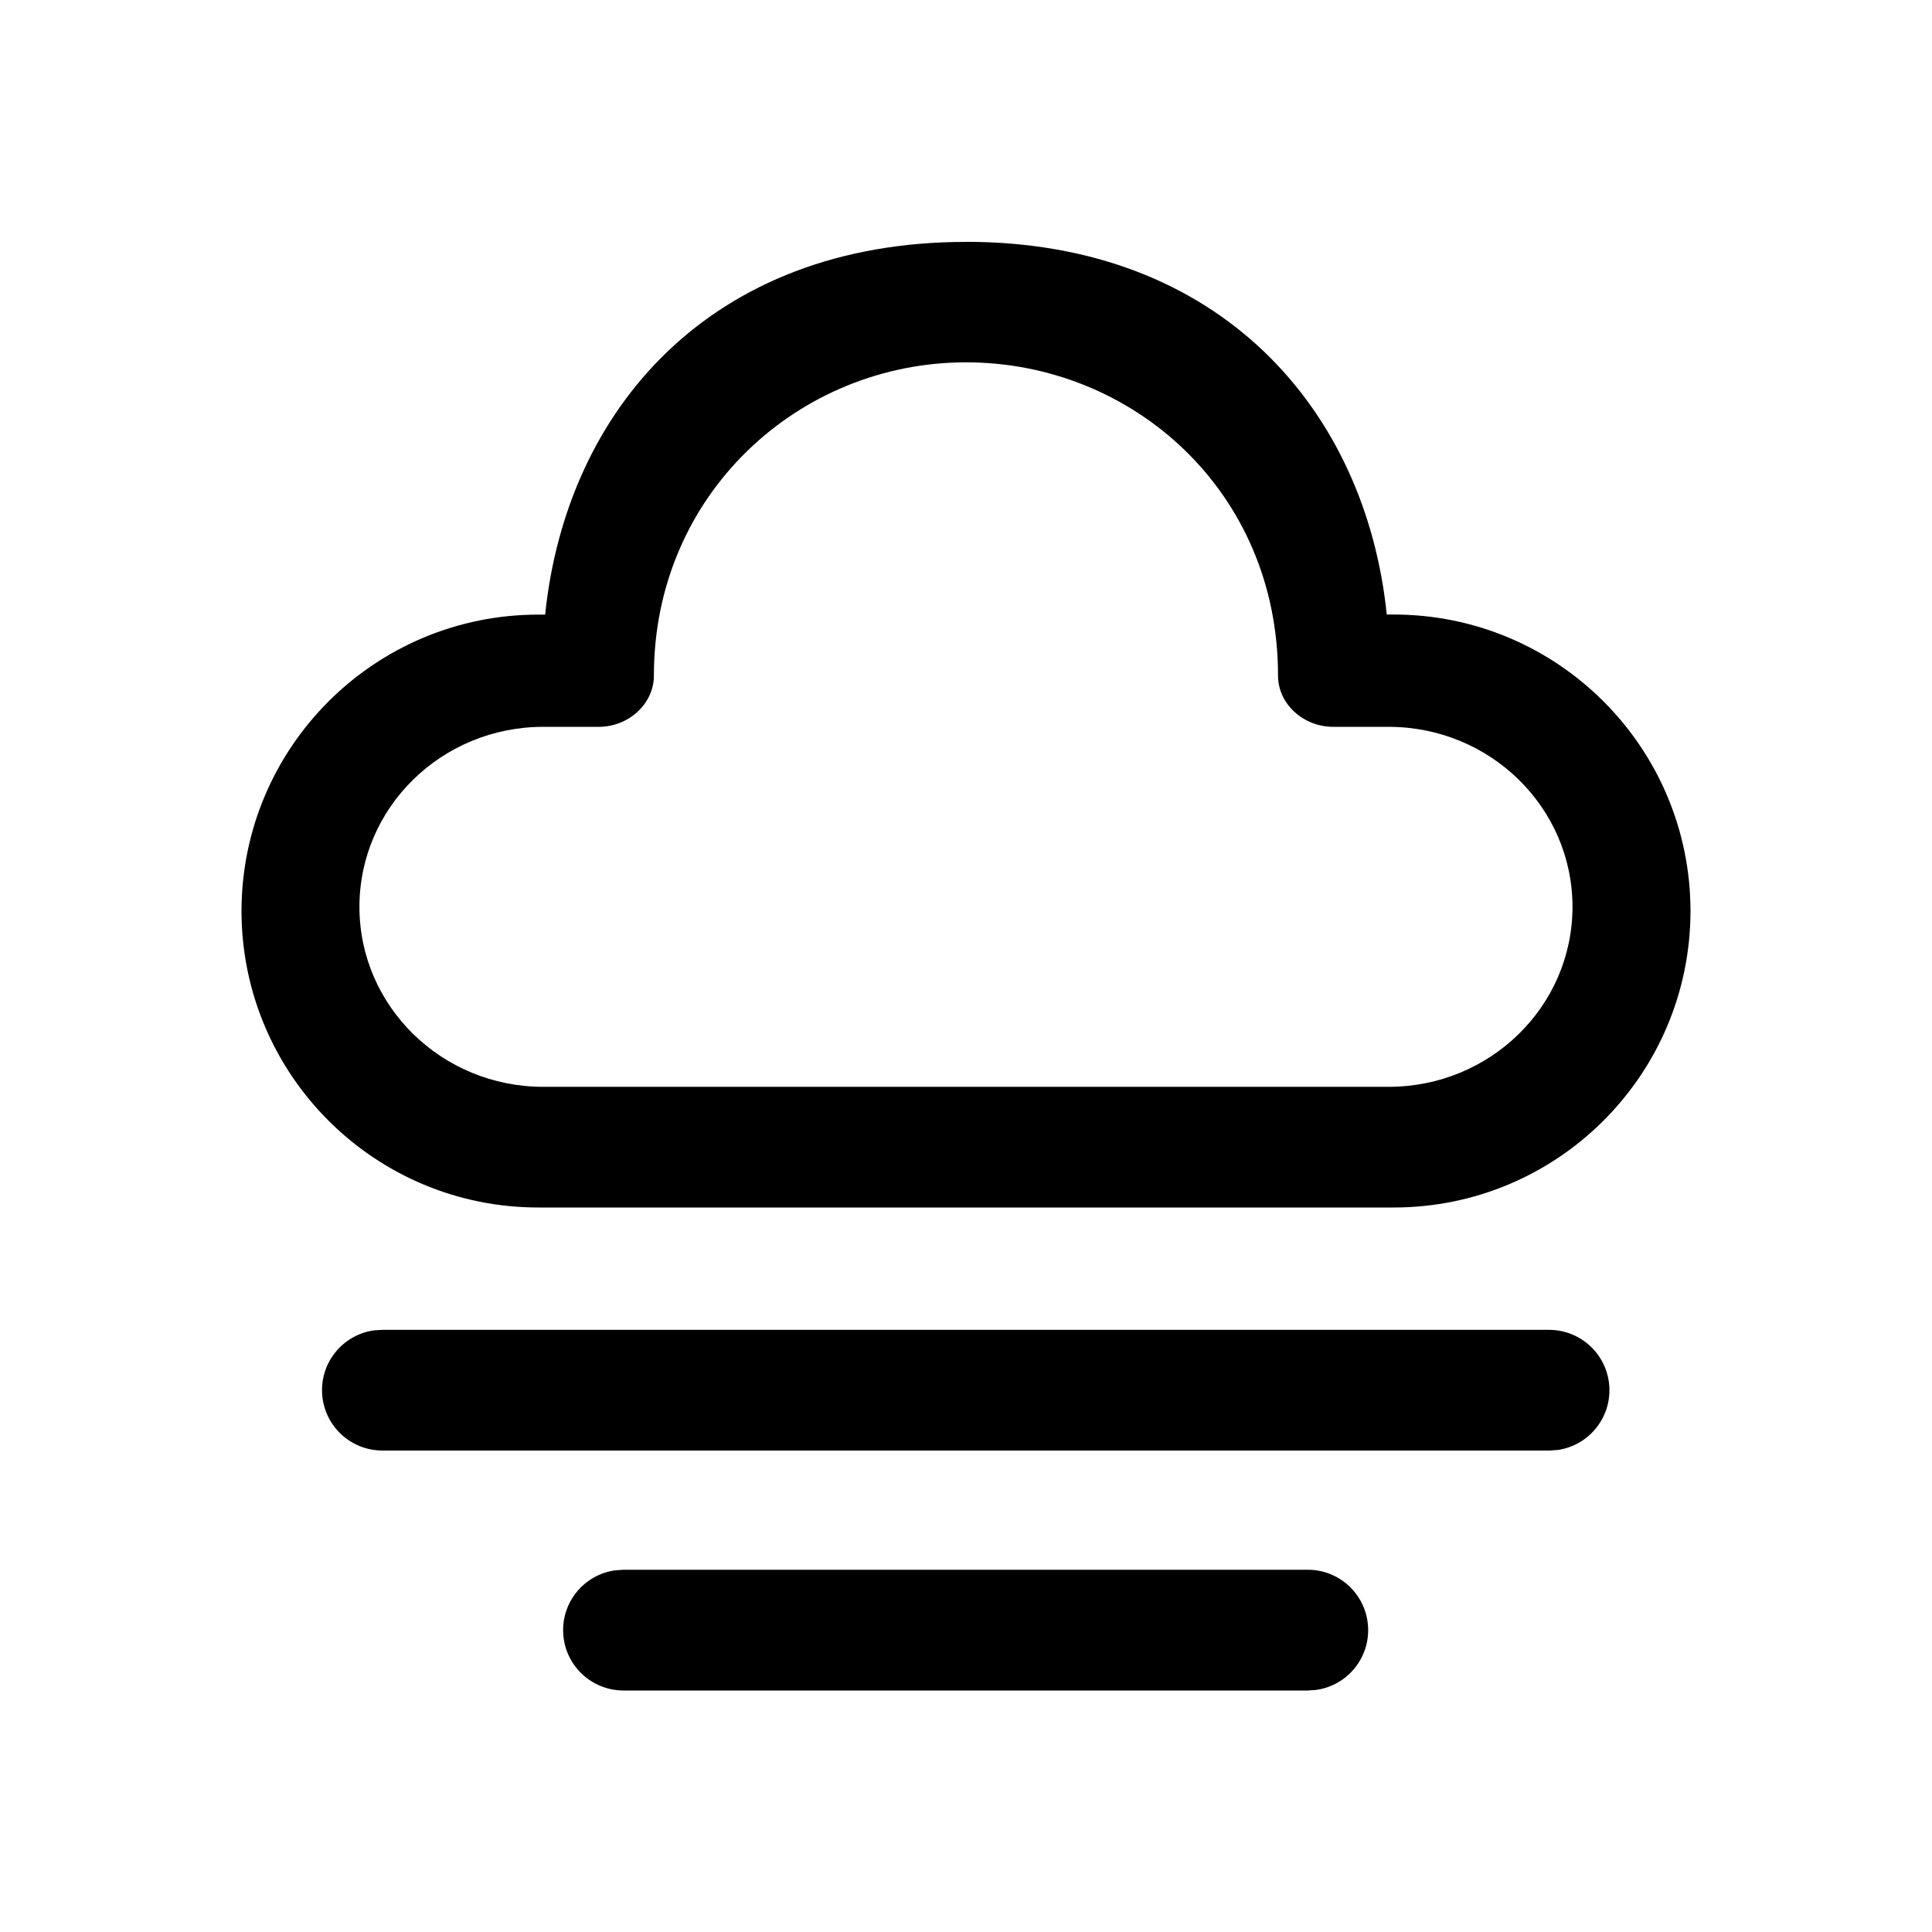
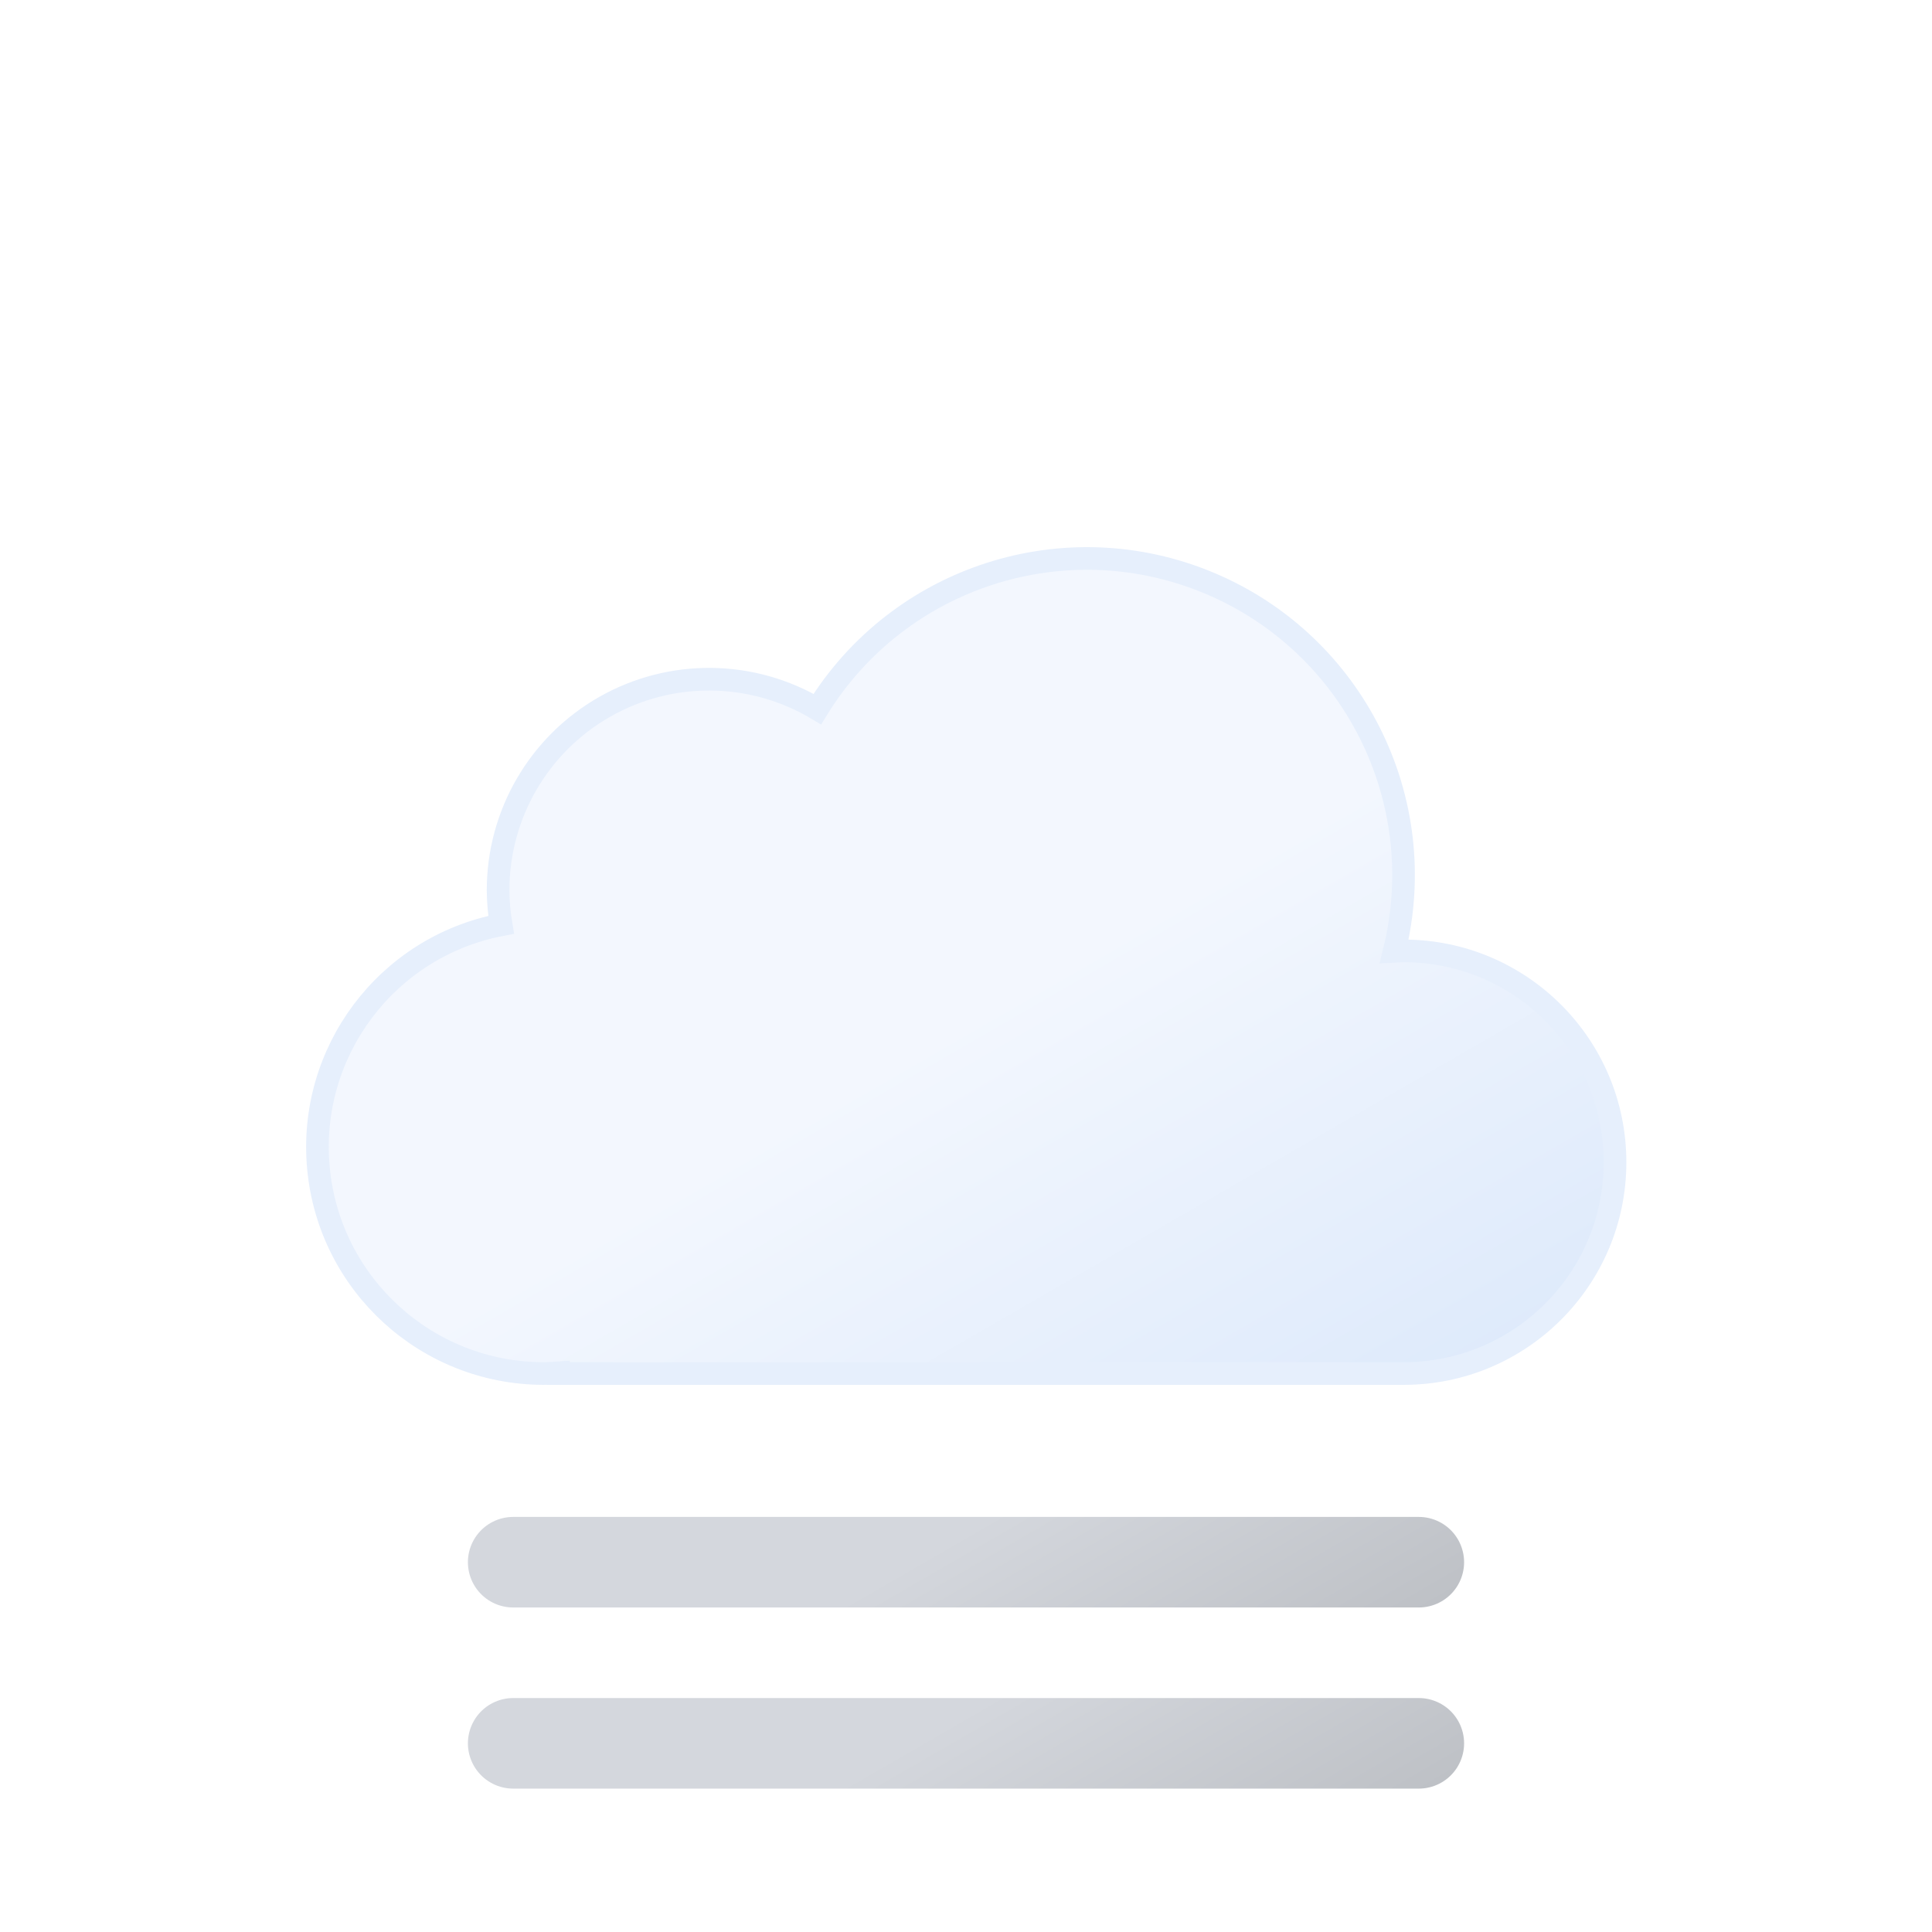
- <svg xmlns="http://www.w3.org/2000/svg" viewBox="0 0 24 24">
-   <path d="M7.745 19.5h8.501a.75.75 0 0 1 .102 1.493l-.102.007H7.745a.75.75 0 0 1-.102-1.493zh8.501zM4.75 16.52h14.5a.75.75 0 0 1 .102 1.492l-.102.007H4.75a.75.75 0 0 1-.102-1.493zM12 3.004c3.168 0 4.966 2.097 5.227 4.63h.08A3.687 3.687 0 0 1 21 11.318 3.687 3.687 0 0 1 17.307 15H6.693A3.687 3.687 0 0 1 3 11.318a3.687 3.687 0 0 1 3.692-3.683h.08c.263-2.55 2.058-4.63 5.227-4.63Zm0 1.497c-2.071 0-3.877 1.634-3.877 3.89 0 .357-.319.638-.684.638h-.69c-1.261 0-2.284 1-2.284 2.236 0 1.235 1.023 2.236 2.284 2.236H17.25c1.261 0 2.284-1 2.284-2.236 0-1.235-1.023-2.236-2.284-2.236h-.69c-.365 0-.684-.28-.684-.638 0-2.285-1.806-3.89-3.877-3.89Z" fill="currentColor" />
+ <svg xmlns="http://www.w3.org/2000/svg" xmlns:xlink="http://www.w3.org/1999/xlink" viewBox="0 0 512 512">
+   <defs>
+     <linearGradient id="b" x1="99.45" y1="30.68" x2="232.64" y2="261.37" gradientUnits="userSpaceOnUse">
+       <stop offset="0" stop-color="#f3f7fe" />
+       <stop offset=".45" stop-color="#f3f7fe" />
+       <stop offset="1" stop-color="#deeafb" />
+     </linearGradient>
+     <linearGradient id="a" x1="96" y1="-2.35" x2="168" y2="122.35" gradientUnits="userSpaceOnUse">
+       <stop offset="0" stop-color="#d4d7dd" />
+       <stop offset=".45" stop-color="#d4d7dd" />
+       <stop offset="1" stop-color="#bec1c6" />
+     </linearGradient>
+     <linearGradient id="c" y1="-50.35" x2="168" y2="74.35" xlink:href="#a" />
+     <symbol id="e" viewBox="0 0 350 222">
+       <path d="M291 107c-.85 0-1.68.09-2.53.13A83.9 83.9 0 0 0 135.6 42.92 55.91 55.91 0 0 0 51 91a56.6 56.6 0 0 0 .8 9.08A60 60 0 0 0 63 219c1.35 0 2.67-.11 4-.2v.2h224a56 56 0 0 0 0-112Z" stroke="#e6effc" stroke-miterlimit="10" stroke-width="6" fill="url(#b)" />
+     </symbol>
+     <symbol id="f" viewBox="0 0 264 72" overflow="visible">
+       <path fill="none" stroke-linecap="round" stroke-miterlimit="10" stroke-width="24" stroke="url(#a)" d="M12 60h240">
+         <animateTransform attributeName="transform" additive="sum" type="translate" values="-24 0; 24 0; -24 0" dur="6s" repeatCount="indefinite" />
+       </path>
+       <path fill="none" stroke-linecap="round" stroke-miterlimit="10" stroke-width="24" stroke="url(#c)" d="M12 12h240">
+         <animateTransform attributeName="transform" additive="sum" type="translate" values="24 0; -24 0; 24 0" dur="6s" repeatCount="indefinite" />
+       </path>
+     </symbol>
+   </defs>
+   <use width="350" height="222" transform="translate(81 145)" xlink:href="#e" />
+   <use width="264" height="72" transform="translate(124 402)" xlink:href="#f" />
</svg>
